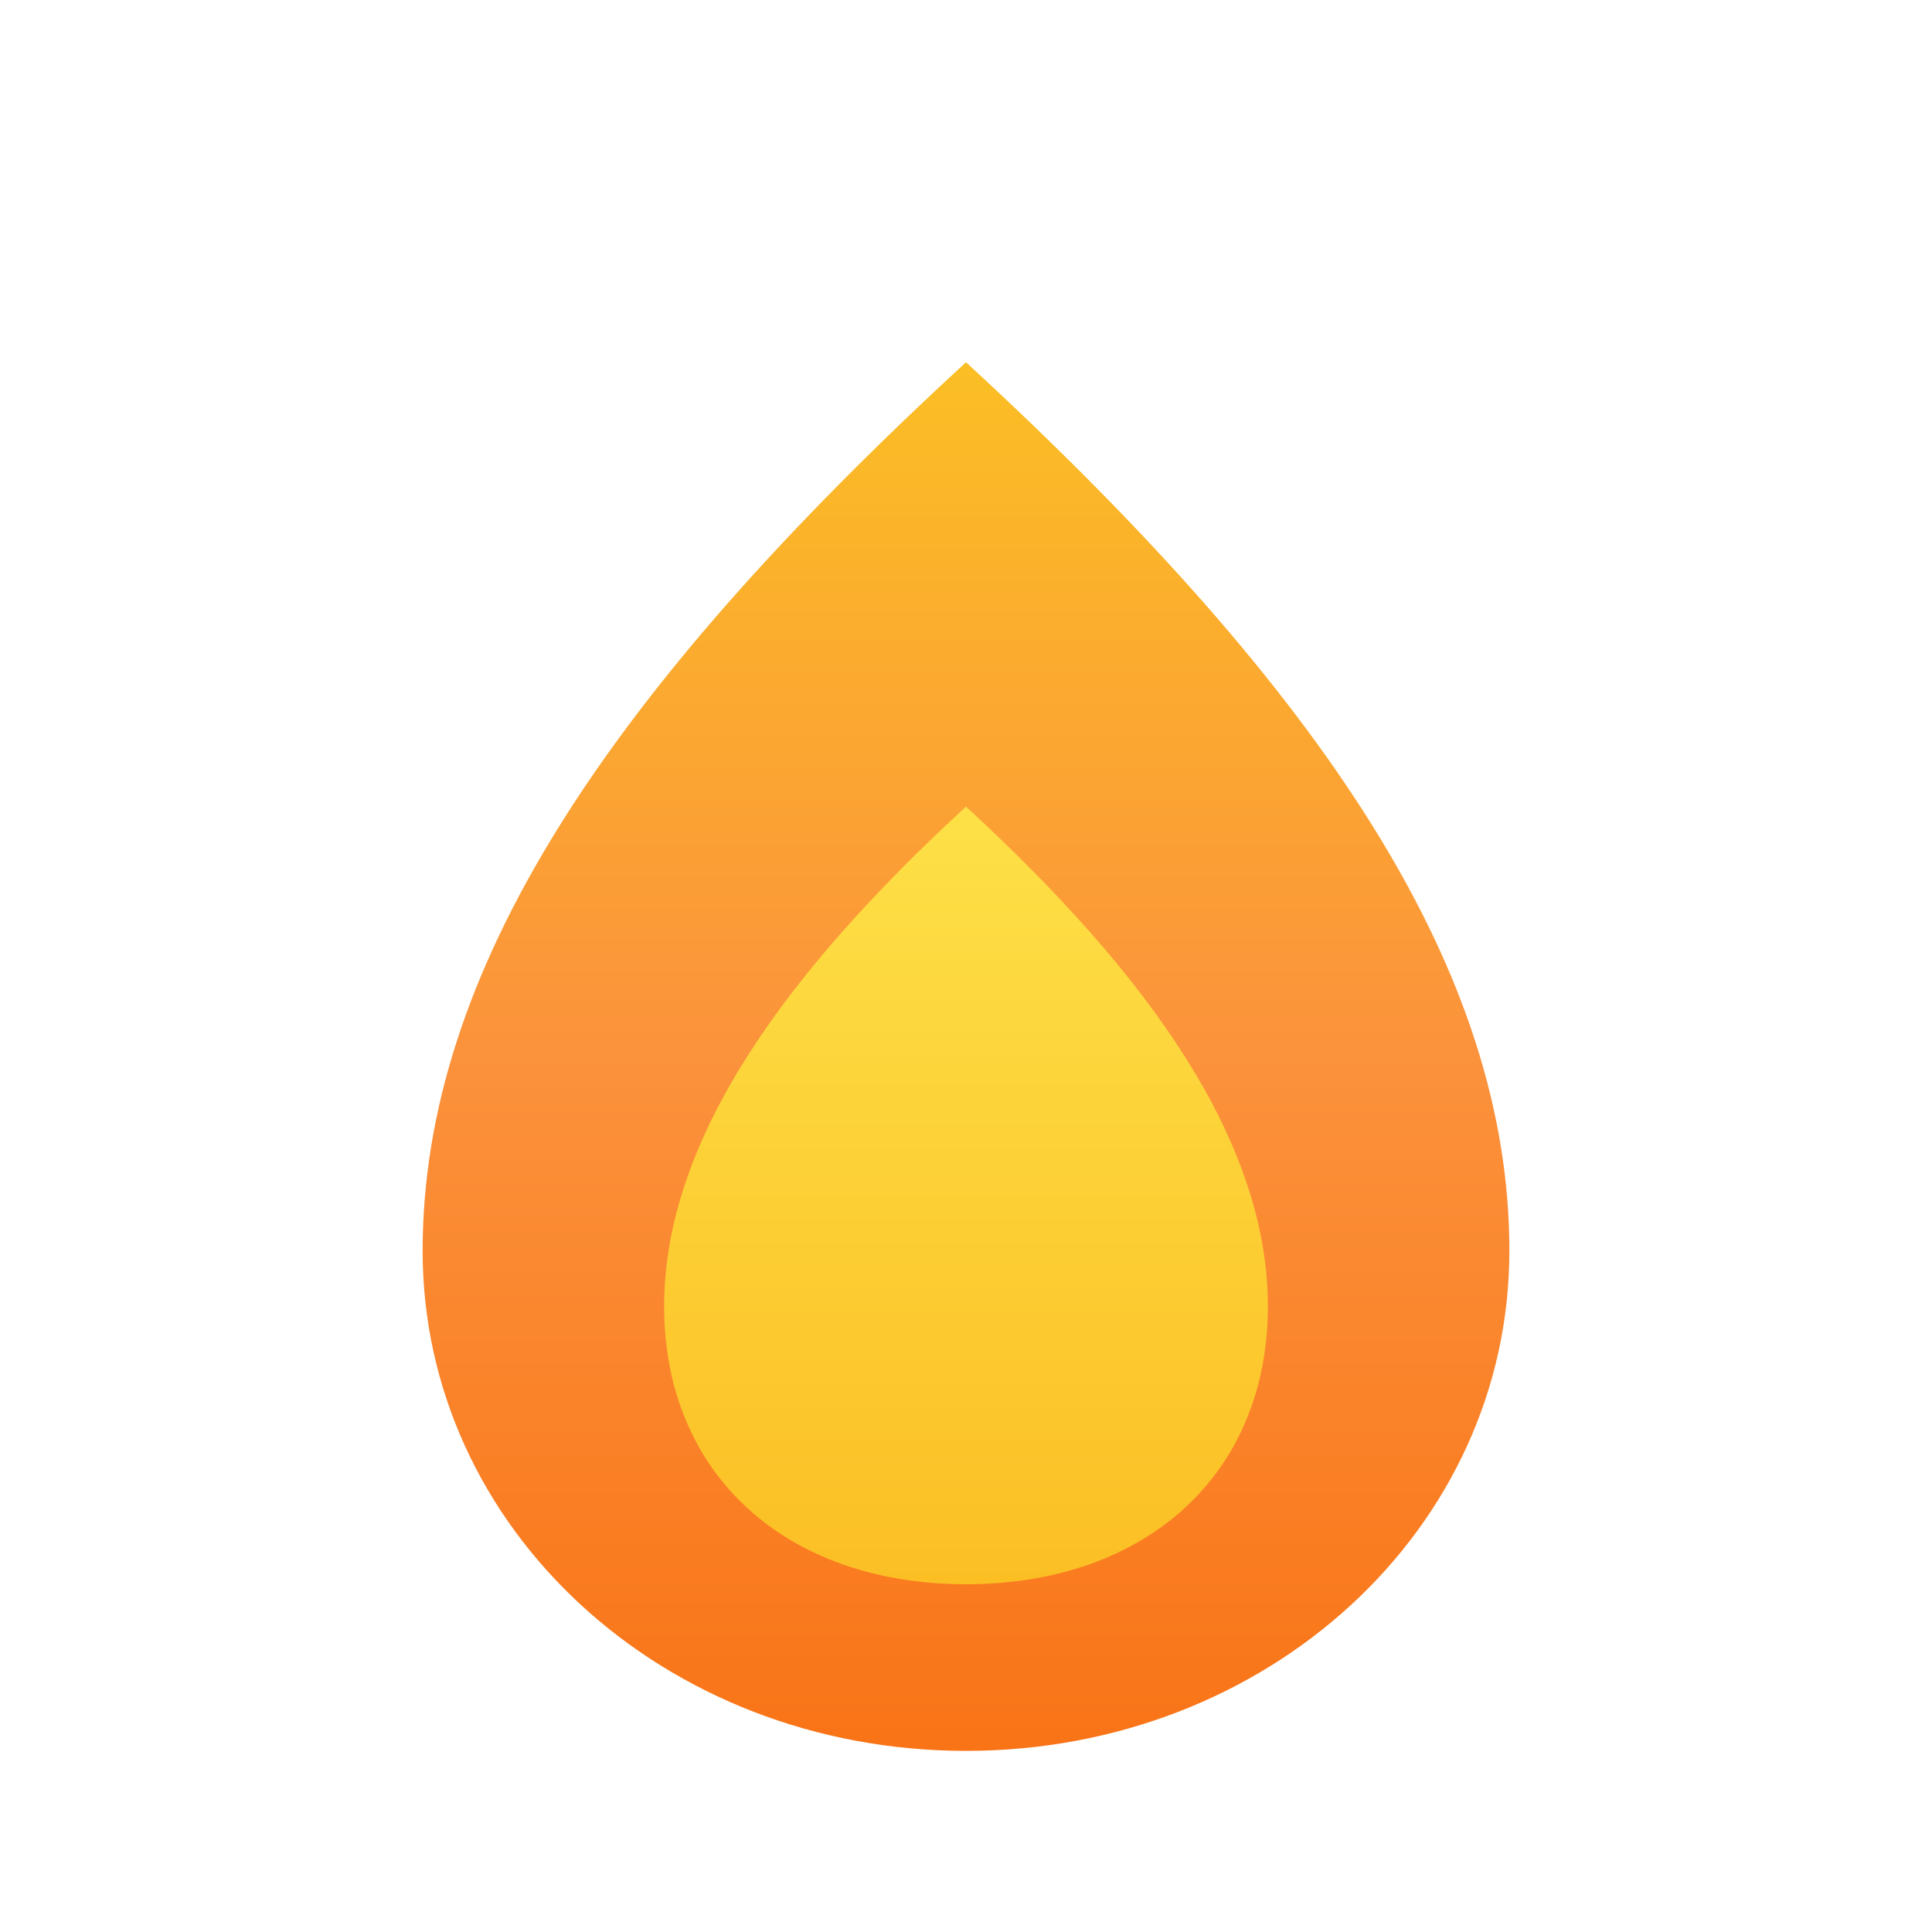
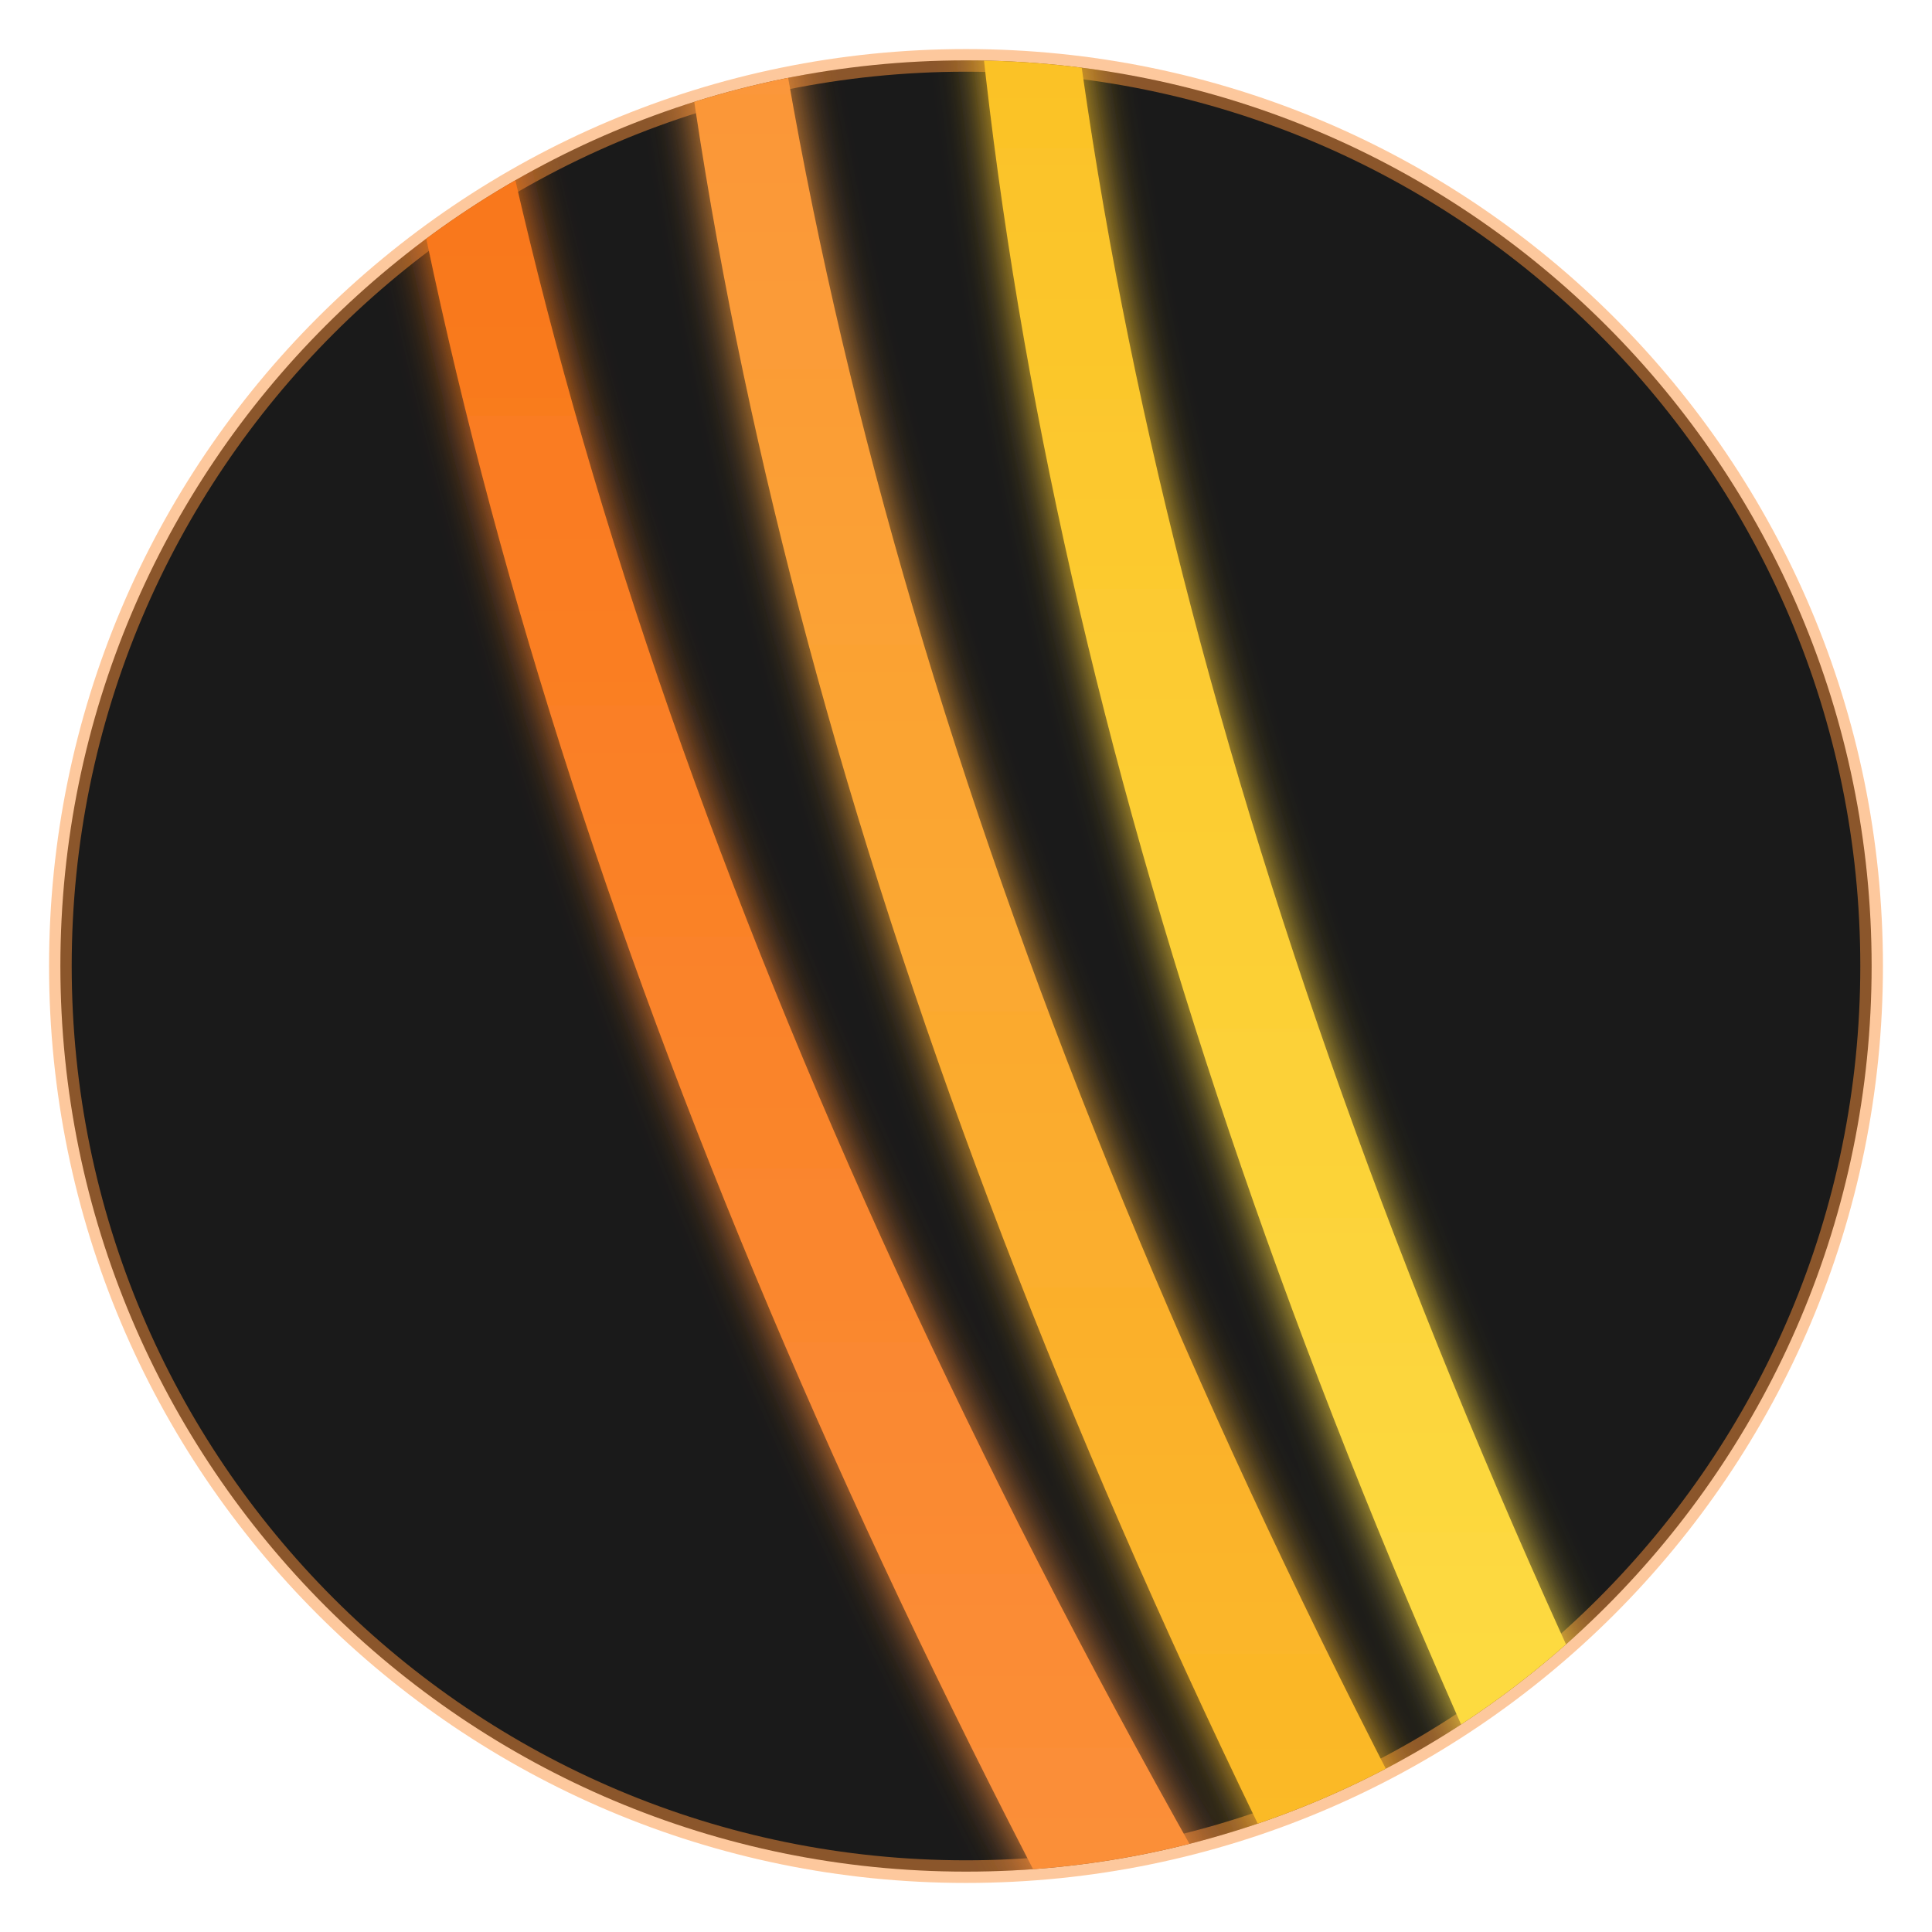
<svg xmlns="http://www.w3.org/2000/svg" viewBox="0 0 128 128">
  <defs>
-     <linearGradient id="flame-8" x1="0%" y1="100%" x2="0%" y2="0%">
-       <stop offset="0%" style="stop-color:#f97316" />
-       <stop offset="50%" style="stop-color:#fb923c" />
-       <stop offset="100%" style="stop-color:#fbbf24" />
+     <clipPath id="circleClip">
+       <circle cx="64" cy="64" r="60" />
+     </clipPath>
+     <filter id="glow" x="-50%" y="-50%" width="200%" height="200%">
+       <feGaussianBlur stdDeviation="1.5" result="blur" />
+       <feMerge>
+         <feMergeNode in="blur" />
+         <feMergeNode in="SourceGraphic" />
+       </feMerge>
+     </filter>
+     <linearGradient id="s1" x1="0" y1="0" x2="0" y2="1">
+       <stop offset="0%" stop-color="#f97316" />
+       <stop offset="100%" stop-color="#fb923c" />
    </linearGradient>
-     <linearGradient id="innerFlame-8" x1="0%" y1="100%" x2="0%" y2="0%">
-       <stop offset="0%" style="stop-color:#fbbf24" />
-       <stop offset="100%" style="stop-color:#fde047" />
+     <linearGradient id="s2" x1="0" y1="0" x2="0" y2="1">
+       <stop offset="0%" stop-color="#fb923c" />
+       <stop offset="100%" stop-color="#fbbf24" />
+     </linearGradient>
+     <linearGradient id="s3" x1="0" y1="0" x2="0" y2="1">
+       <stop offset="0%" stop-color="#fbbf24" />
+       <stop offset="100%" stop-color="#fde047" />
    </linearGradient>
  </defs>
-   <g transform="translate(64, 116) scale(1, 0.92) translate(-64, -116)">
-     <path d="M64 16 C40 40, 28 60, 28 80 C28 100, 44 116, 64 116 C84 116, 100 100, 100 80 C100 60, 88 40, 64 16 Z" fill="url(#flame-8)" />
-     <path d="M64 48 C52 60, 44 72, 44 84 C44 96, 52 104, 64 104 C76 104, 84 96, 84 84 C84 72, 76 60, 64 48 Z" fill="url(#innerFlame-8)" />
+   <circle cx="64" cy="64" r="60" fill="#1a1a1a" />
+   <circle cx="64" cy="64" r="60" fill="none" stroke="#fb923c" stroke-width="1.5" opacity="0.5" />
+   <g clip-path="url(#circleClip)" filter="url(#glow)">
+     <path d="M24,-10 Q32,58 76,138 L88,138 Q40,58 30,-10 Z" fill="url(#s1)" />
+     <path d="M44,-10 Q50,58 92,138 L103,138 Q58,58 50,-10 Z" fill="url(#s2)" />
+     <path d="M64,-10 Q68,58 108,138 L118,138 Q76,58 70,-10 Z" fill="url(#s3)" />
  </g>
</svg>
